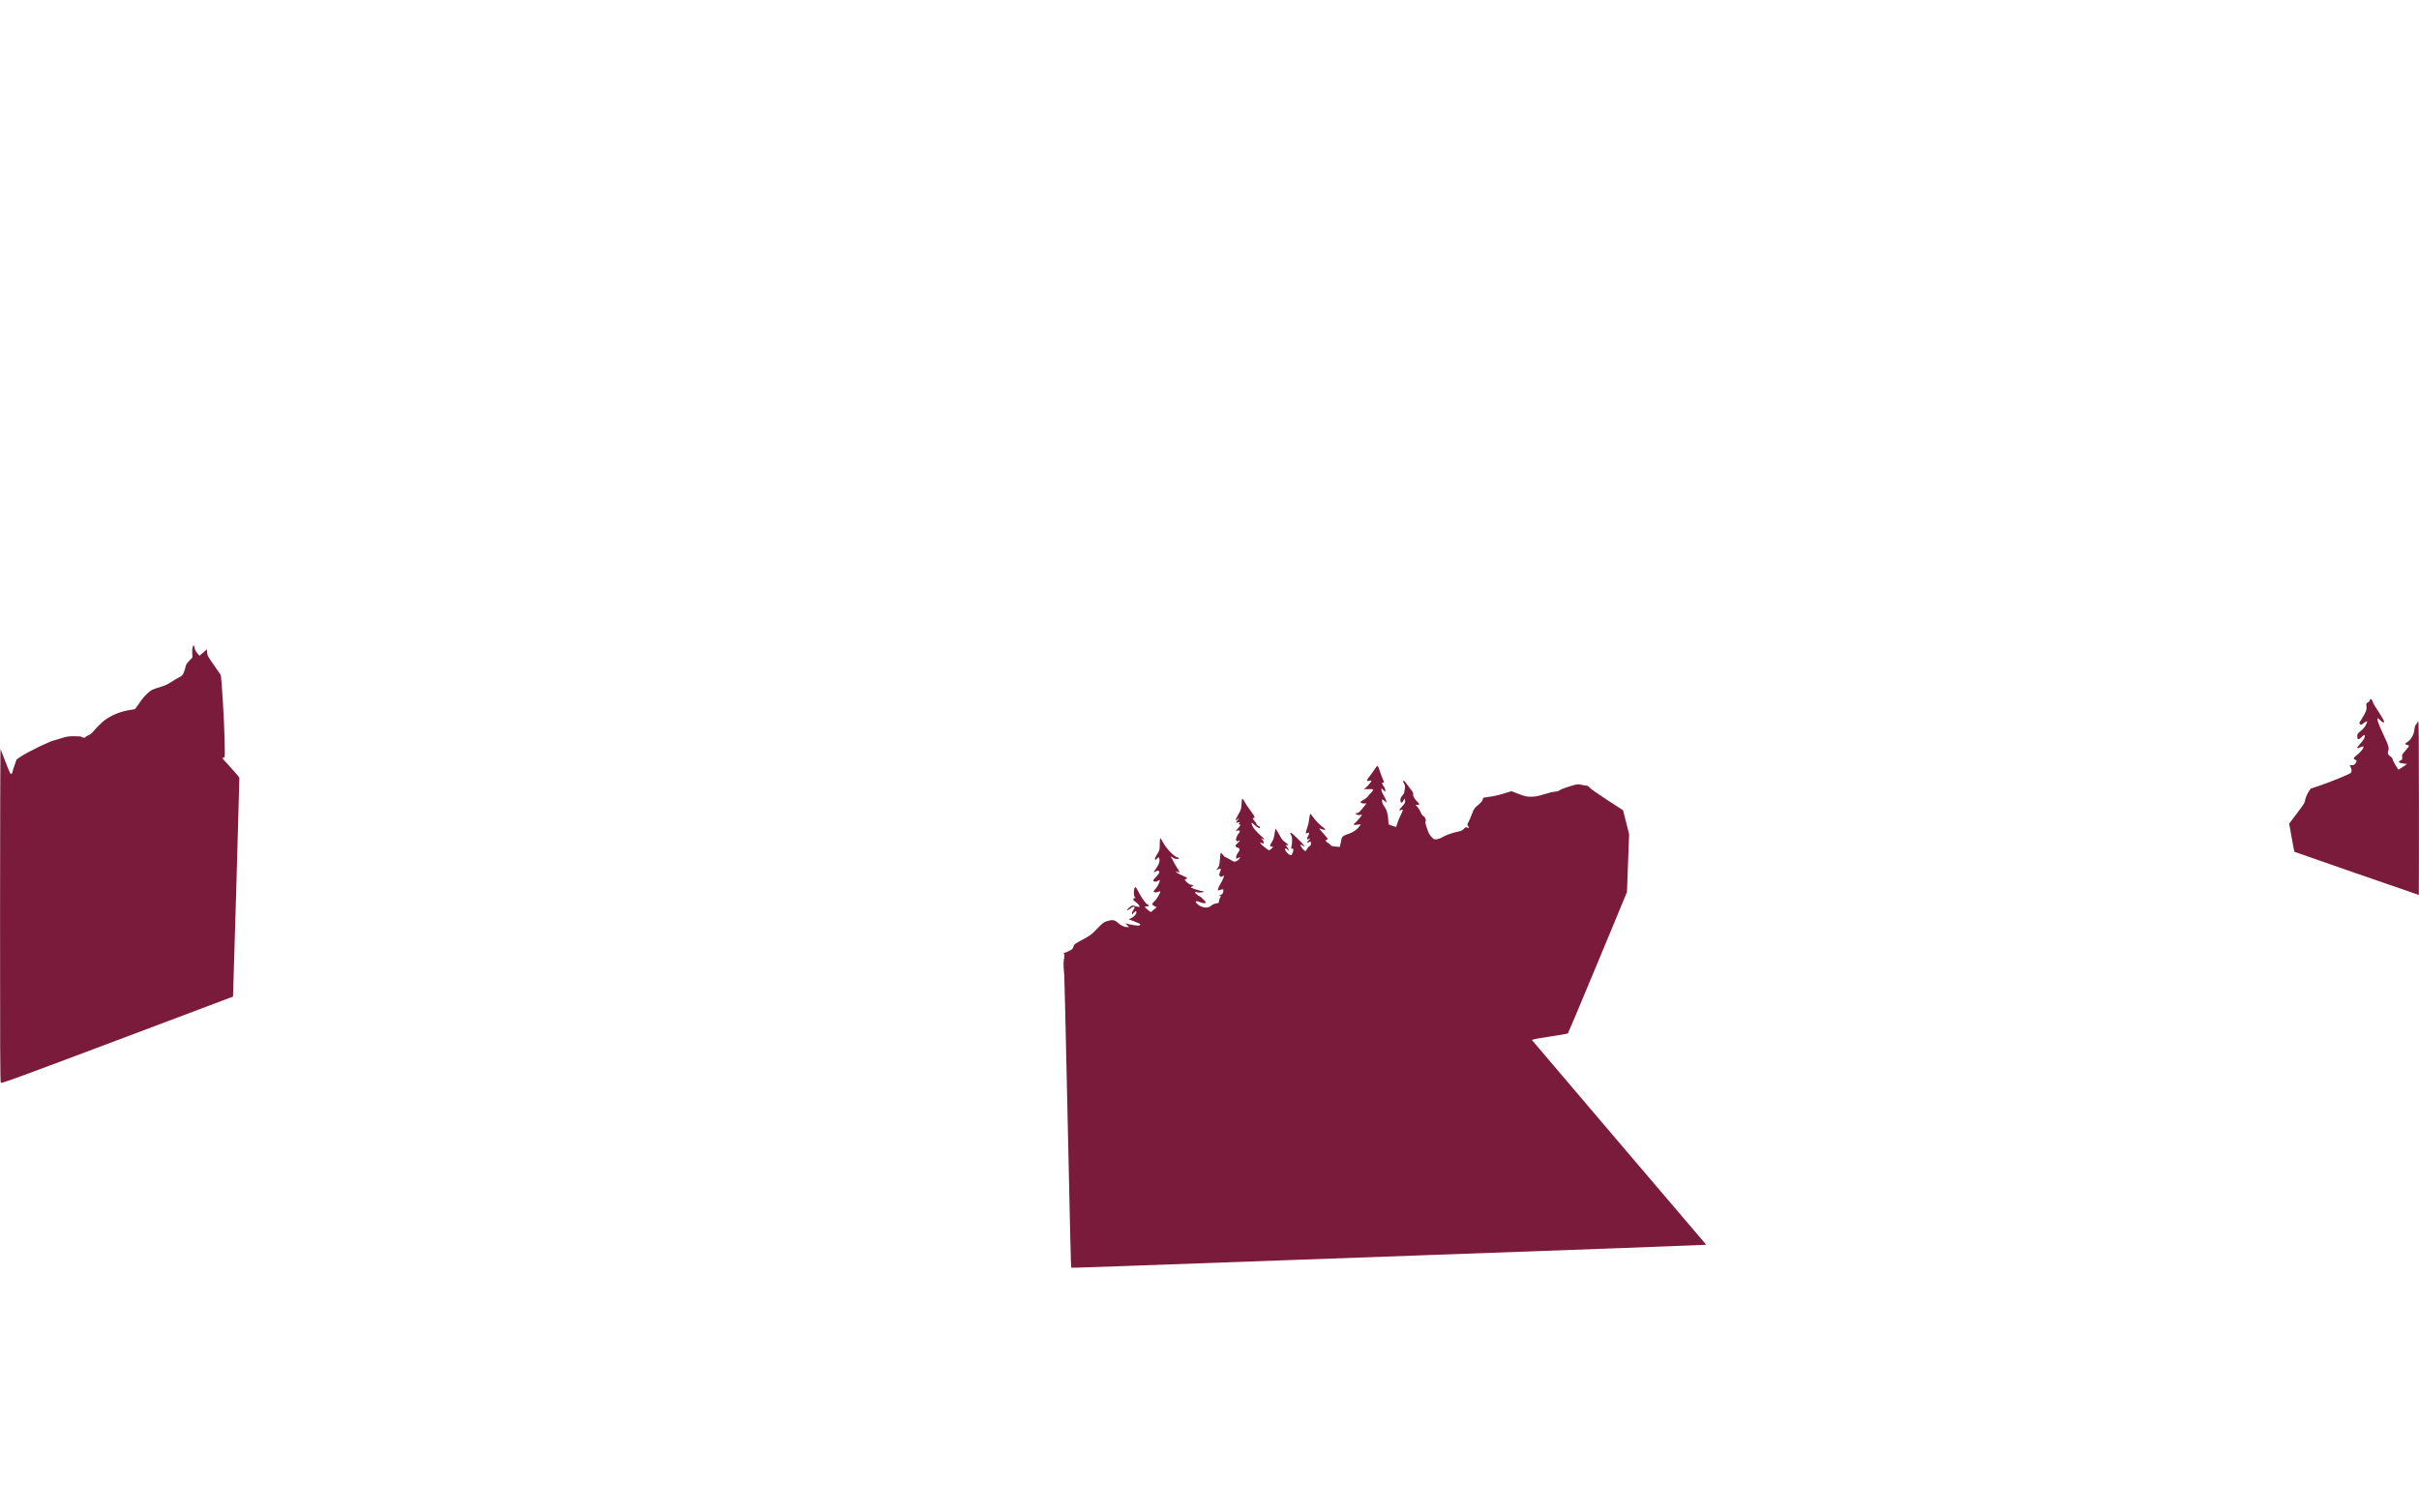
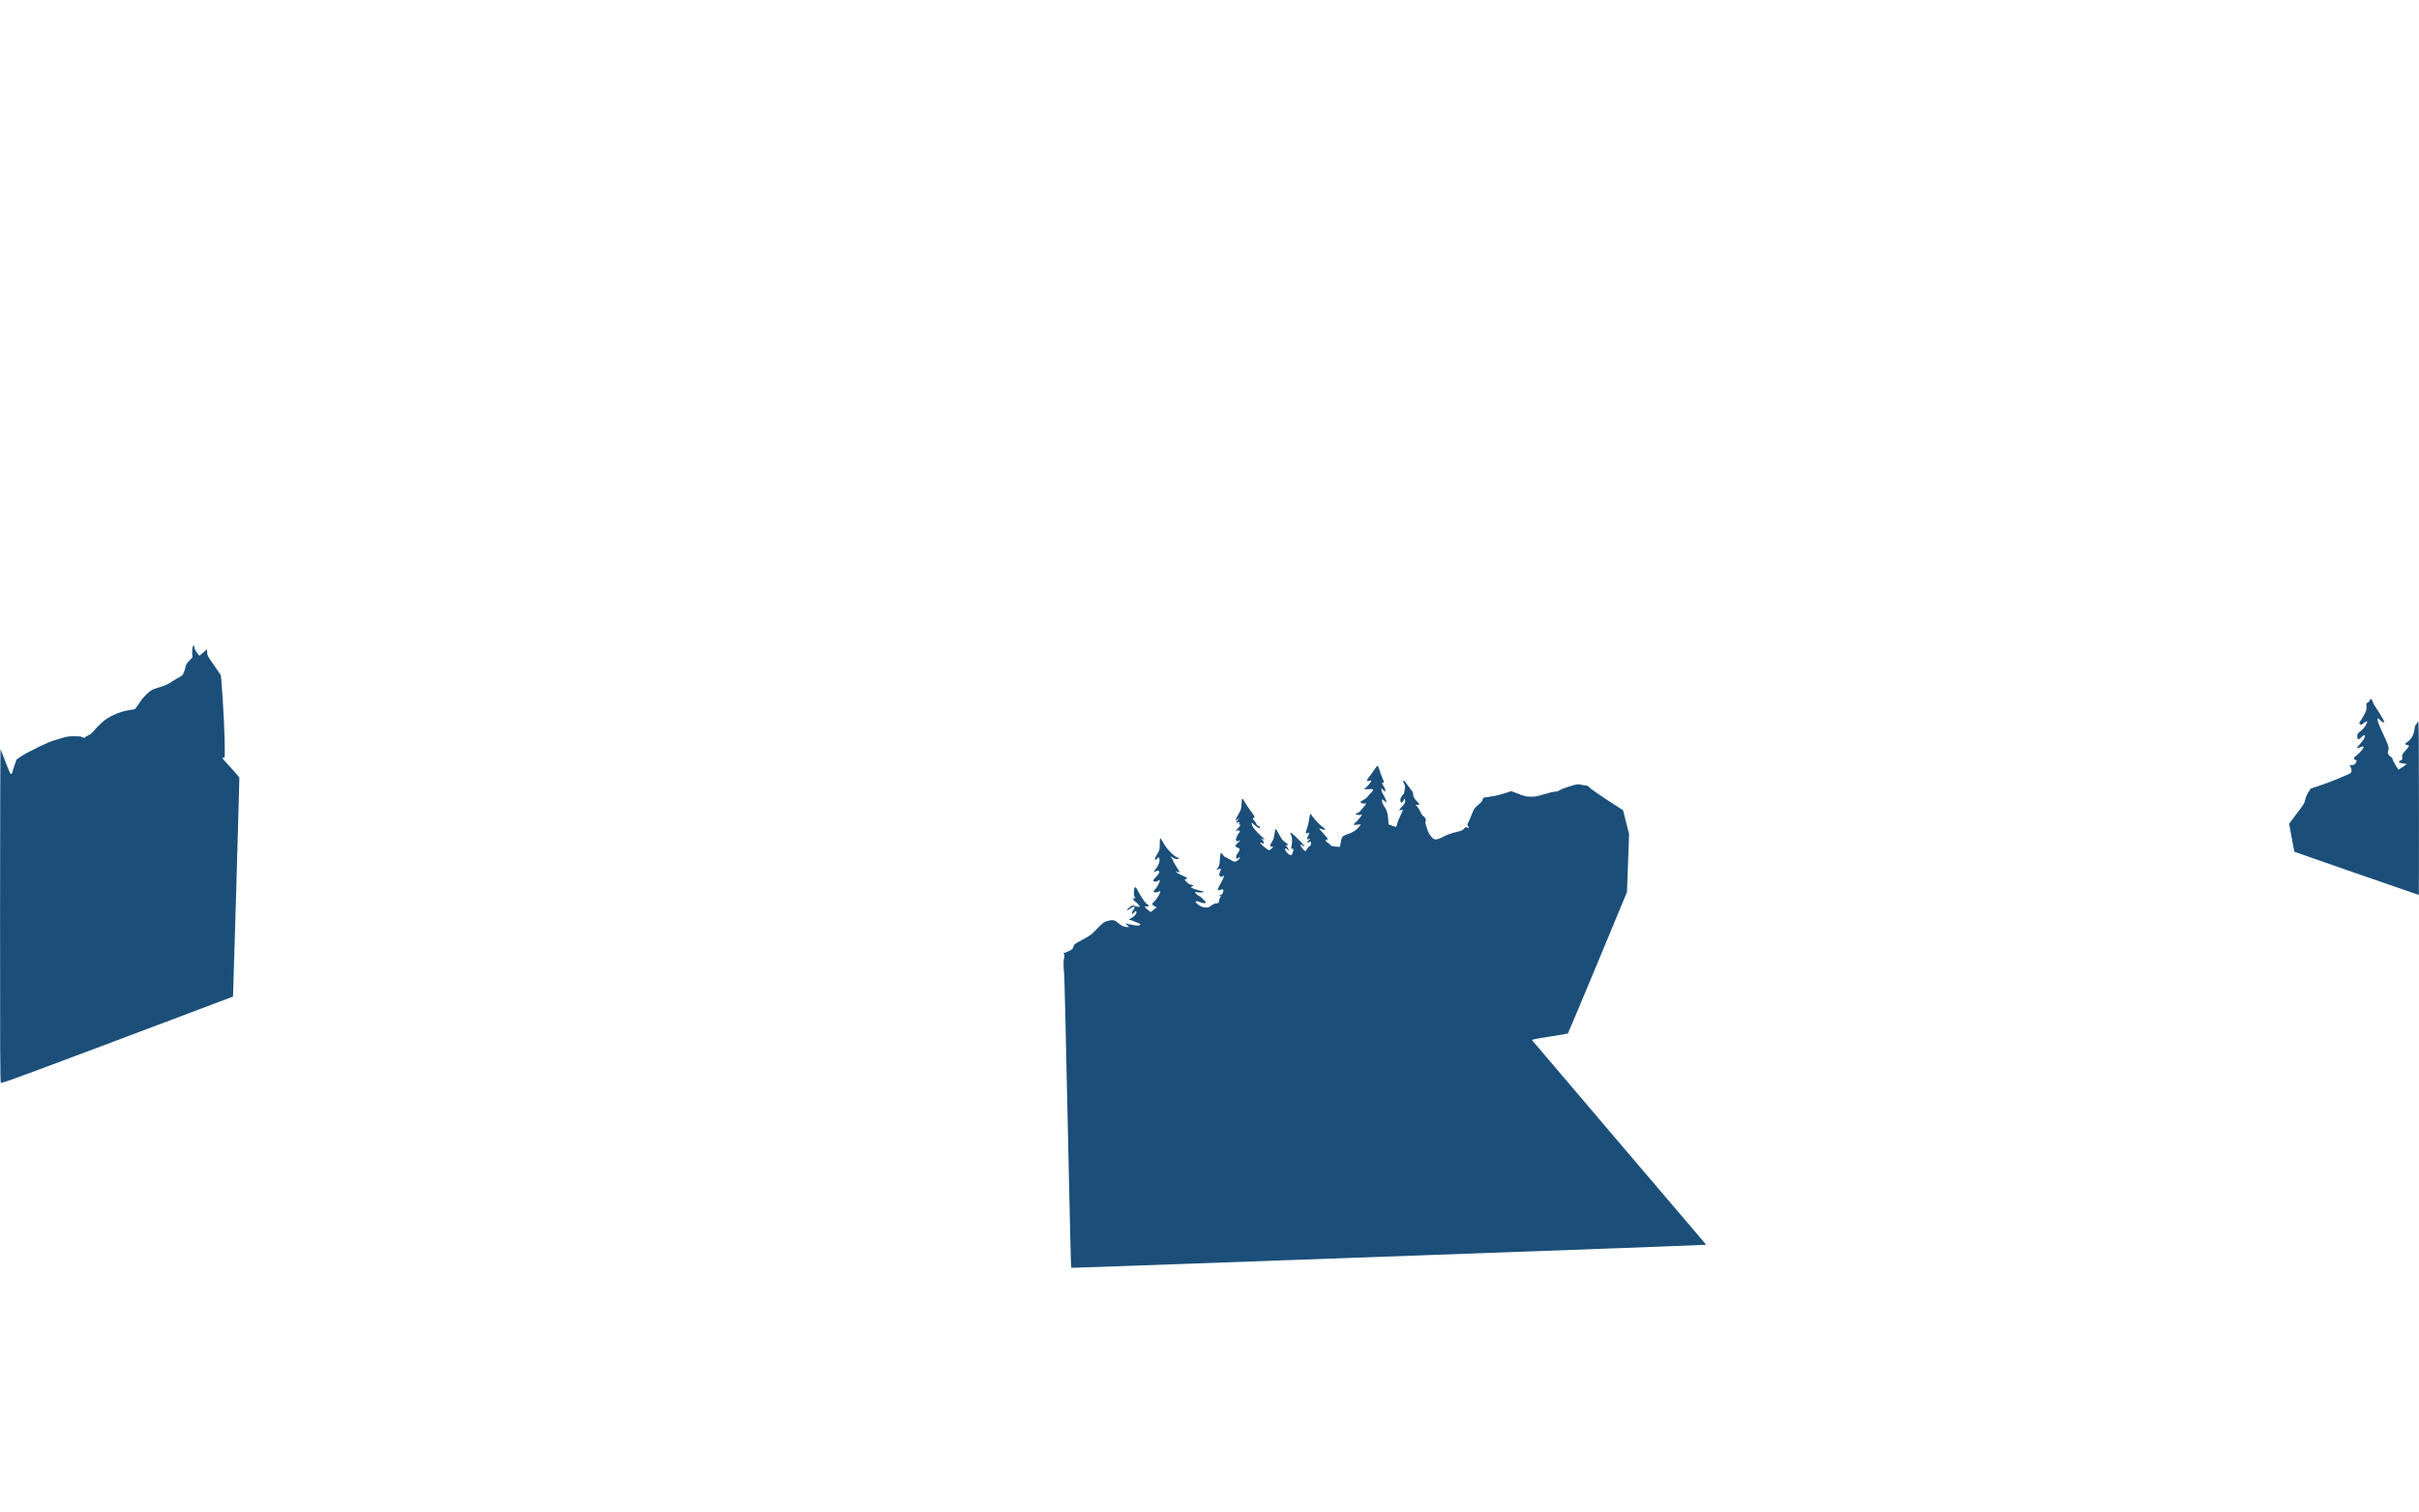
<svg xmlns="http://www.w3.org/2000/svg" version="1.0" width="3840pt" height="2400pt" viewBox="0 0 3840 2400" preserveAspectRatio="xMidYMid meet">
-   <g transform="translate(0,2400) scale(0.1,-0.1)" fill="#7a1b3b" stroke="none">
+   <g transform="translate(0,2400) scale(0.1,-0.1)" fill="#1b4f7a" stroke="none">
    <path d="M3061 13732 c-8 -18 -12 -59 -10 -100 l4 -70 -51 -54 c-37 -38 -53 -65 -58 -93 -4 -22 -16 -63 -28 -91 -17 -43 -28 -55 -67 -74 -25 -12 -82 -46 -126 -75 -62 -41 -107 -61 -198 -89 -110 -33 -123 -39 -187 -96 -42 -38 -92 -97 -130 -156 -35 -52 -66 -94 -69 -94 -4 0 -54 -9 -112 -19 -154 -29 -309 -101 -406 -188 -41 -36 -98 -94 -126 -129 -35 -42 -65 -68 -94 -79 -23 -10 -44 -23 -47 -30 -5 -14 -52 -9 -62 6 -3 5 -53 9 -112 9 -92 0 -122 -4 -207 -31 -54 -17 -106 -32 -114 -34 -70 -14 -419 -183 -527 -255 l-71 -49 -31 -88 c-17 -48 -33 -100 -36 -115 -7 -31 -18 -35 -35 -15 -6 7 -40 92 -77 188 -36 96 -70 183 -75 194 -4 11 -8 -1173 -8 -2631 -1 -2106 2 -2653 12 -2666 11 -13 232 67 1847 675 1009 379 1837 691 1839 693 3 2 97 3252 101 3469 0 13 -51 75 -135 165 -74 80 -135 148 -135 152 0 5 9 8 21 8 20 0 20 1 14 303 -6 296 -49 989 -62 1011 -4 6 -53 77 -109 158 -94 133 -103 151 -106 197 l-3 51 -59 -51 -60 -51 -33 39 c-18 21 -35 49 -39 63 -3 14 -9 36 -13 49 -7 24 -7 24 -20 -7z" />
    <path d="M37620 12883 c0 -10 -13 -26 -30 -35 -28 -16 -29 -19 -24 -65 5 -41 1 -57 -27 -114 -19 -36 -47 -85 -63 -108 -27 -39 -28 -43 -13 -58 15 -15 19 -14 49 9 33 25 68 41 68 33 0 -3 -9 -25 -21 -49 -20 -44 -44 -71 -106 -121 -27 -22 -33 -34 -33 -66 0 -55 22 -60 66 -15 40 41 54 45 54 16 0 -26 -22 -61 -77 -124 -60 -68 -57 -82 12 -49 19 9 38 14 42 10 16 -17 -45 -94 -120 -150 -38 -29 -41 -51 -6 -62 25 -8 24 -26 -2 -59 -15 -19 -30 -26 -55 -26 l-35 0 16 -30 c18 -35 19 -71 3 -91 -16 -20 -342 -153 -509 -208 l-127 -42 -36 -54 c-20 -31 -42 -82 -50 -114 -17 -72 -6 -54 -143 -238 l-114 -151 40 -222 c22 -122 41 -224 43 -225 3 -3 1969 -685 1975 -685 1 0 3 627 2 1393 0 1091 -3 1386 -13 1365 -6 -15 -21 -37 -32 -50 -15 -16 -23 -43 -28 -88 -7 -76 -55 -158 -112 -192 -40 -23 -40 -42 -1 -46 15 -2 27 -9 27 -16 0 -8 -25 -42 -56 -76 -52 -58 -56 -66 -51 -102 4 -33 2 -39 -21 -50 -53 -27 -40 -40 50 -53 l48 -6 -65 -45 c-36 -24 -67 -44 -69 -44 -11 0 -96 149 -96 167 0 13 -13 29 -34 41 -35 21 -48 54 -35 88 17 43 7 84 -57 219 -89 190 -116 259 -112 286 3 22 5 22 39 -14 32 -33 69 -49 69 -30 0 13 -75 140 -125 213 -29 41 -55 88 -59 105 -10 42 -46 63 -46 28z" />
    <path d="M21816 11778 c-22 -34 -59 -86 -83 -115 -46 -56 -43 -73 12 -59 14 4 25 3 25 -2 0 -16 -74 -103 -99 -117 -23 -13 -24 -14 -6 -16 11 -1 46 0 77 1 53 2 56 0 51 -19 -3 -12 -17 -31 -31 -42 -14 -11 -34 -33 -44 -49 -9 -16 -43 -44 -74 -61 -53 -30 -55 -33 -38 -46 11 -8 34 -13 52 -11 17 2 32 2 32 0 0 -2 -27 -37 -61 -78 -45 -55 -66 -74 -85 -74 -13 0 -24 -4 -24 -8 0 -16 45 -29 73 -21 15 4 27 4 27 0 0 -10 -89 -113 -111 -129 -36 -25 -22 -35 37 -27 l57 7 -21 -29 c-41 -58 -109 -104 -186 -127 -67 -20 -93 -41 -101 -78 -3 -18 -11 -54 -16 -79 l-10 -47 -67 6 c-54 4 -70 9 -85 29 -10 13 -32 30 -48 38 -31 17 -30 42 2 47 15 2 4 19 -56 86 -41 45 -75 84 -75 87 0 2 20 -3 46 -12 55 -19 70 -8 29 21 -57 41 -134 118 -171 172 -21 30 -40 54 -44 54 -3 0 -12 -41 -19 -92 -6 -51 -21 -112 -31 -136 -11 -25 -20 -55 -20 -69 0 -20 3 -22 19 -13 11 5 22 10 25 10 11 0 5 -35 -9 -54 -15 -19 -21 -56 -9 -56 3 0 15 5 27 12 21 11 21 10 7 -8 -8 -10 -22 -24 -30 -31 -21 -16 -3 -30 20 -15 28 17 30 16 30 -21 0 -24 -6 -35 -22 -42 -13 -6 -31 -27 -41 -47 -18 -36 -19 -37 -42 -22 -25 17 -69 83 -61 92 3 2 17 -3 32 -12 61 -41 31 2 -74 105 -86 85 -113 107 -118 94 -4 -9 1 -24 11 -35 19 -21 22 -112 6 -183 -8 -34 -7 -37 10 -32 23 8 26 -20 7 -72 -11 -30 -16 -33 -38 -28 -29 8 -79 62 -80 88 0 23 15 21 41 -5 l21 -23 -7 25 c-4 14 -17 35 -28 48 l-20 22 21 0 c33 0 26 12 -26 46 -38 25 -56 49 -96 123 -27 50 -52 91 -56 91 -3 0 -11 -37 -18 -81 -8 -60 -20 -94 -42 -129 -37 -57 -37 -68 -4 -72 l26 -3 -25 -27 c-15 -16 -33 -28 -41 -28 -18 0 -122 84 -137 111 -10 20 -10 20 20 4 30 -15 31 -15 31 7 0 12 -10 33 -22 46 l-23 25 22 -12 c45 -23 44 -9 -3 32 -87 76 -143 141 -158 185 -14 39 -14 41 2 33 10 -5 26 -19 37 -31 18 -20 66 -50 80 -50 3 0 5 7 5 15 0 8 -6 15 -13 15 -8 0 -22 9 -32 20 -10 11 -15 20 -11 20 4 0 -9 20 -29 44 -34 41 -34 44 -15 49 20 5 21 7 6 35 -9 17 -38 60 -65 95 -28 36 -66 93 -85 128 -39 71 -42 68 -48 -51 -2 -40 -11 -79 -23 -102 -11 -20 -33 -60 -48 -88 -16 -29 -26 -54 -24 -56 2 -2 17 6 33 18 l29 23 -27 -37 c-35 -45 -35 -50 -2 -37 32 11 42 5 24 -16 -10 -12 -10 -15 4 -15 25 0 19 -16 -21 -61 l-38 -42 33 5 c26 4 32 1 32 -13 0 -10 -5 -21 -10 -24 -16 -10 -50 -82 -50 -105 0 -25 25 -37 45 -20 9 8 15 8 15 2 0 -6 -16 -24 -36 -41 -43 -34 -40 -56 7 -73 26 -9 30 -14 24 -37 -4 -14 -15 -35 -25 -46 -21 -23 -35 -69 -25 -85 4 -7 13 -5 28 5 33 23 40 18 19 -12 -11 -16 -34 -33 -50 -39 -28 -11 -36 -8 -94 27 -35 21 -68 39 -75 39 -7 0 -24 16 -39 35 -14 19 -30 35 -34 35 -4 0 -11 -46 -15 -102 -6 -88 -11 -108 -32 -137 l-26 -33 24 7 c13 4 30 10 37 12 16 7 15 -17 -4 -62 -14 -34 -14 -39 2 -56 15 -17 18 -17 40 -2 13 8 24 11 24 5 0 -17 -31 -86 -60 -132 -15 -25 -31 -58 -34 -74 -6 -25 -5 -28 11 -22 10 4 30 10 46 13 22 5 27 2 27 -15 0 -43 -22 -72 -54 -73 -24 -1 -26 -3 -8 -6 26 -5 26 -9 7 -43 -8 -14 -14 -37 -15 -51 0 -24 -5 -27 -45 -34 -29 -4 -58 -17 -79 -36 -40 -34 -92 -39 -158 -12 -39 15 -87 57 -88 76 0 12 43 7 70 -8 26 -15 82 -20 94 -8 7 7 -89 103 -103 103 -14 0 -71 50 -71 62 0 5 10 6 22 3 32 -11 99 -8 111 4 8 8 4 11 -14 11 -25 0 -156 41 -181 56 -8 5 -2 12 17 20 31 13 28 16 -28 29 -16 3 -44 23 -63 43 -32 35 -33 37 -13 42 11 3 21 9 22 14 2 10 -8 16 -90 52 -34 14 -70 35 -80 47 -18 19 -18 20 4 8 12 -6 29 -11 38 -11 14 0 13 3 -3 28 -35 51 -92 150 -92 160 0 5 -9 21 -21 36 -24 31 -14 34 21 6 26 -20 85 -27 95 -11 3 5 -12 15 -32 21 -54 17 -175 146 -219 232 -19 37 -39 68 -44 68 -6 0 -10 -38 -10 -92 0 -88 -2 -96 -34 -149 -44 -73 -52 -99 -32 -99 9 0 21 9 28 20 18 28 26 25 33 -13 8 -41 -11 -91 -61 -158 -39 -53 -38 -57 7 -33 23 11 34 12 44 4 19 -16 9 -37 -48 -98 -39 -42 -47 -56 -36 -63 21 -13 47 -11 74 7 23 15 25 15 25 0 0 -28 -51 -120 -78 -142 -14 -12 -22 -26 -18 -32 9 -15 51 -15 78 -1 11 6 22 8 26 5 11 -11 -53 -120 -90 -154 -21 -19 -38 -40 -38 -48 0 -7 16 -22 36 -32 l36 -18 -47 -38 -46 -38 -37 26 c-20 14 -43 35 -50 46 -12 20 -11 21 20 18 40 -4 45 17 9 35 -28 14 -88 100 -145 208 -35 67 -40 71 -52 54 -21 -29 -19 -141 4 -154 15 -9 15 -10 -5 -11 -35 0 -29 -35 11 -59 30 -19 66 -60 66 -76 0 -9 -33 -5 -72 9 -33 12 -41 11 -65 -4 -33 -20 -68 -58 -61 -65 3 -3 26 11 52 30 61 48 90 32 46 -25 -11 -14 -20 -36 -20 -50 1 -25 1 -25 28 8 15 18 31 30 35 26 24 -24 -17 -84 -76 -112 l-39 -19 89 -34 c50 -19 92 -38 94 -43 2 -5 -4 -14 -13 -20 -15 -9 -131 7 -212 31 -12 3 -7 -5 15 -26 l34 -30 -33 -1 c-46 0 -96 23 -149 70 -53 46 -81 50 -171 24 -50 -15 -66 -28 -155 -119 -91 -96 -108 -108 -232 -175 -129 -68 -135 -74 -145 -111 -9 -34 -18 -43 -70 -69 -33 -17 -67 -30 -76 -30 -13 0 -14 -3 -4 -15 10 -12 10 -28 0 -80 -7 -38 -9 -92 -6 -132 4 -37 9 -99 11 -138 3 -38 23 -900 45 -1915 47 -2158 60 -2713 65 -2718 4 -5 122 -1 5644 199 2434 87 4427 161 4430 164 2 3 -7 18 -21 33 -24 26 -2711 3182 -2735 3213 -10 13 23 20 273 59 157 25 289 47 293 50 4 3 217 509 473 1125 l465 1120 17 460 17 460 -48 190 -48 190 -250 162 c-137 89 -263 177 -278 195 -18 21 -37 33 -55 34 -15 1 -52 7 -82 14 -53 12 -60 11 -180 -25 -68 -20 -140 -48 -159 -61 -23 -16 -50 -24 -76 -24 -22 0 -98 -18 -169 -40 -106 -33 -142 -40 -212 -40 -74 0 -95 5 -197 44 l-115 44 -121 -38 c-69 -22 -164 -44 -219 -50 -53 -7 -100 -14 -104 -16 -3 -2 -9 -17 -13 -34 -4 -20 -27 -46 -70 -81 -60 -49 -66 -57 -101 -148 -20 -53 -45 -111 -56 -130 -17 -31 -18 -35 -3 -58 20 -30 14 -39 -15 -23 -20 10 -26 8 -51 -20 -23 -25 -43 -34 -101 -46 -88 -18 -200 -59 -248 -91 -20 -12 -56 -25 -80 -29 -43 -5 -47 -4 -86 38 -33 34 -48 63 -74 142 -24 73 -29 100 -20 106 17 10 -12 76 -37 84 -11 4 -29 29 -41 59 -12 29 -35 67 -51 85 l-30 32 30 0 c38 0 37 14 -5 53 -41 39 -70 92 -63 119 4 13 -8 37 -36 72 -23 29 -57 74 -75 100 -24 34 -37 45 -44 38 -7 -7 -4 -20 10 -44 17 -28 19 -41 12 -83 -5 -27 -9 -55 -9 -62 -1 -7 -14 -28 -31 -46 -21 -25 -30 -45 -30 -70 0 -50 25 -56 48 -10 l19 36 7 -27 c8 -33 -5 -59 -57 -113 -44 -46 -45 -59 -3 -44 35 14 34 4 -13 -89 -21 -42 -44 -100 -51 -128 -6 -29 -16 -52 -21 -52 -4 0 -33 9 -62 20 l-54 20 -6 83 c-7 96 -25 153 -67 210 -19 26 -30 53 -30 74 l0 34 36 -27 35 -27 -6 29 c-4 16 -22 54 -41 86 -19 31 -34 69 -34 84 l0 28 30 -29 30 -29 0 28 c0 15 -11 42 -25 60 -28 37 -33 69 -10 60 21 -8 19 5 -9 69 -14 30 -34 87 -46 126 -12 39 -27 71 -33 71 -7 0 -30 -28 -51 -62z" />
  </g>
</svg>
